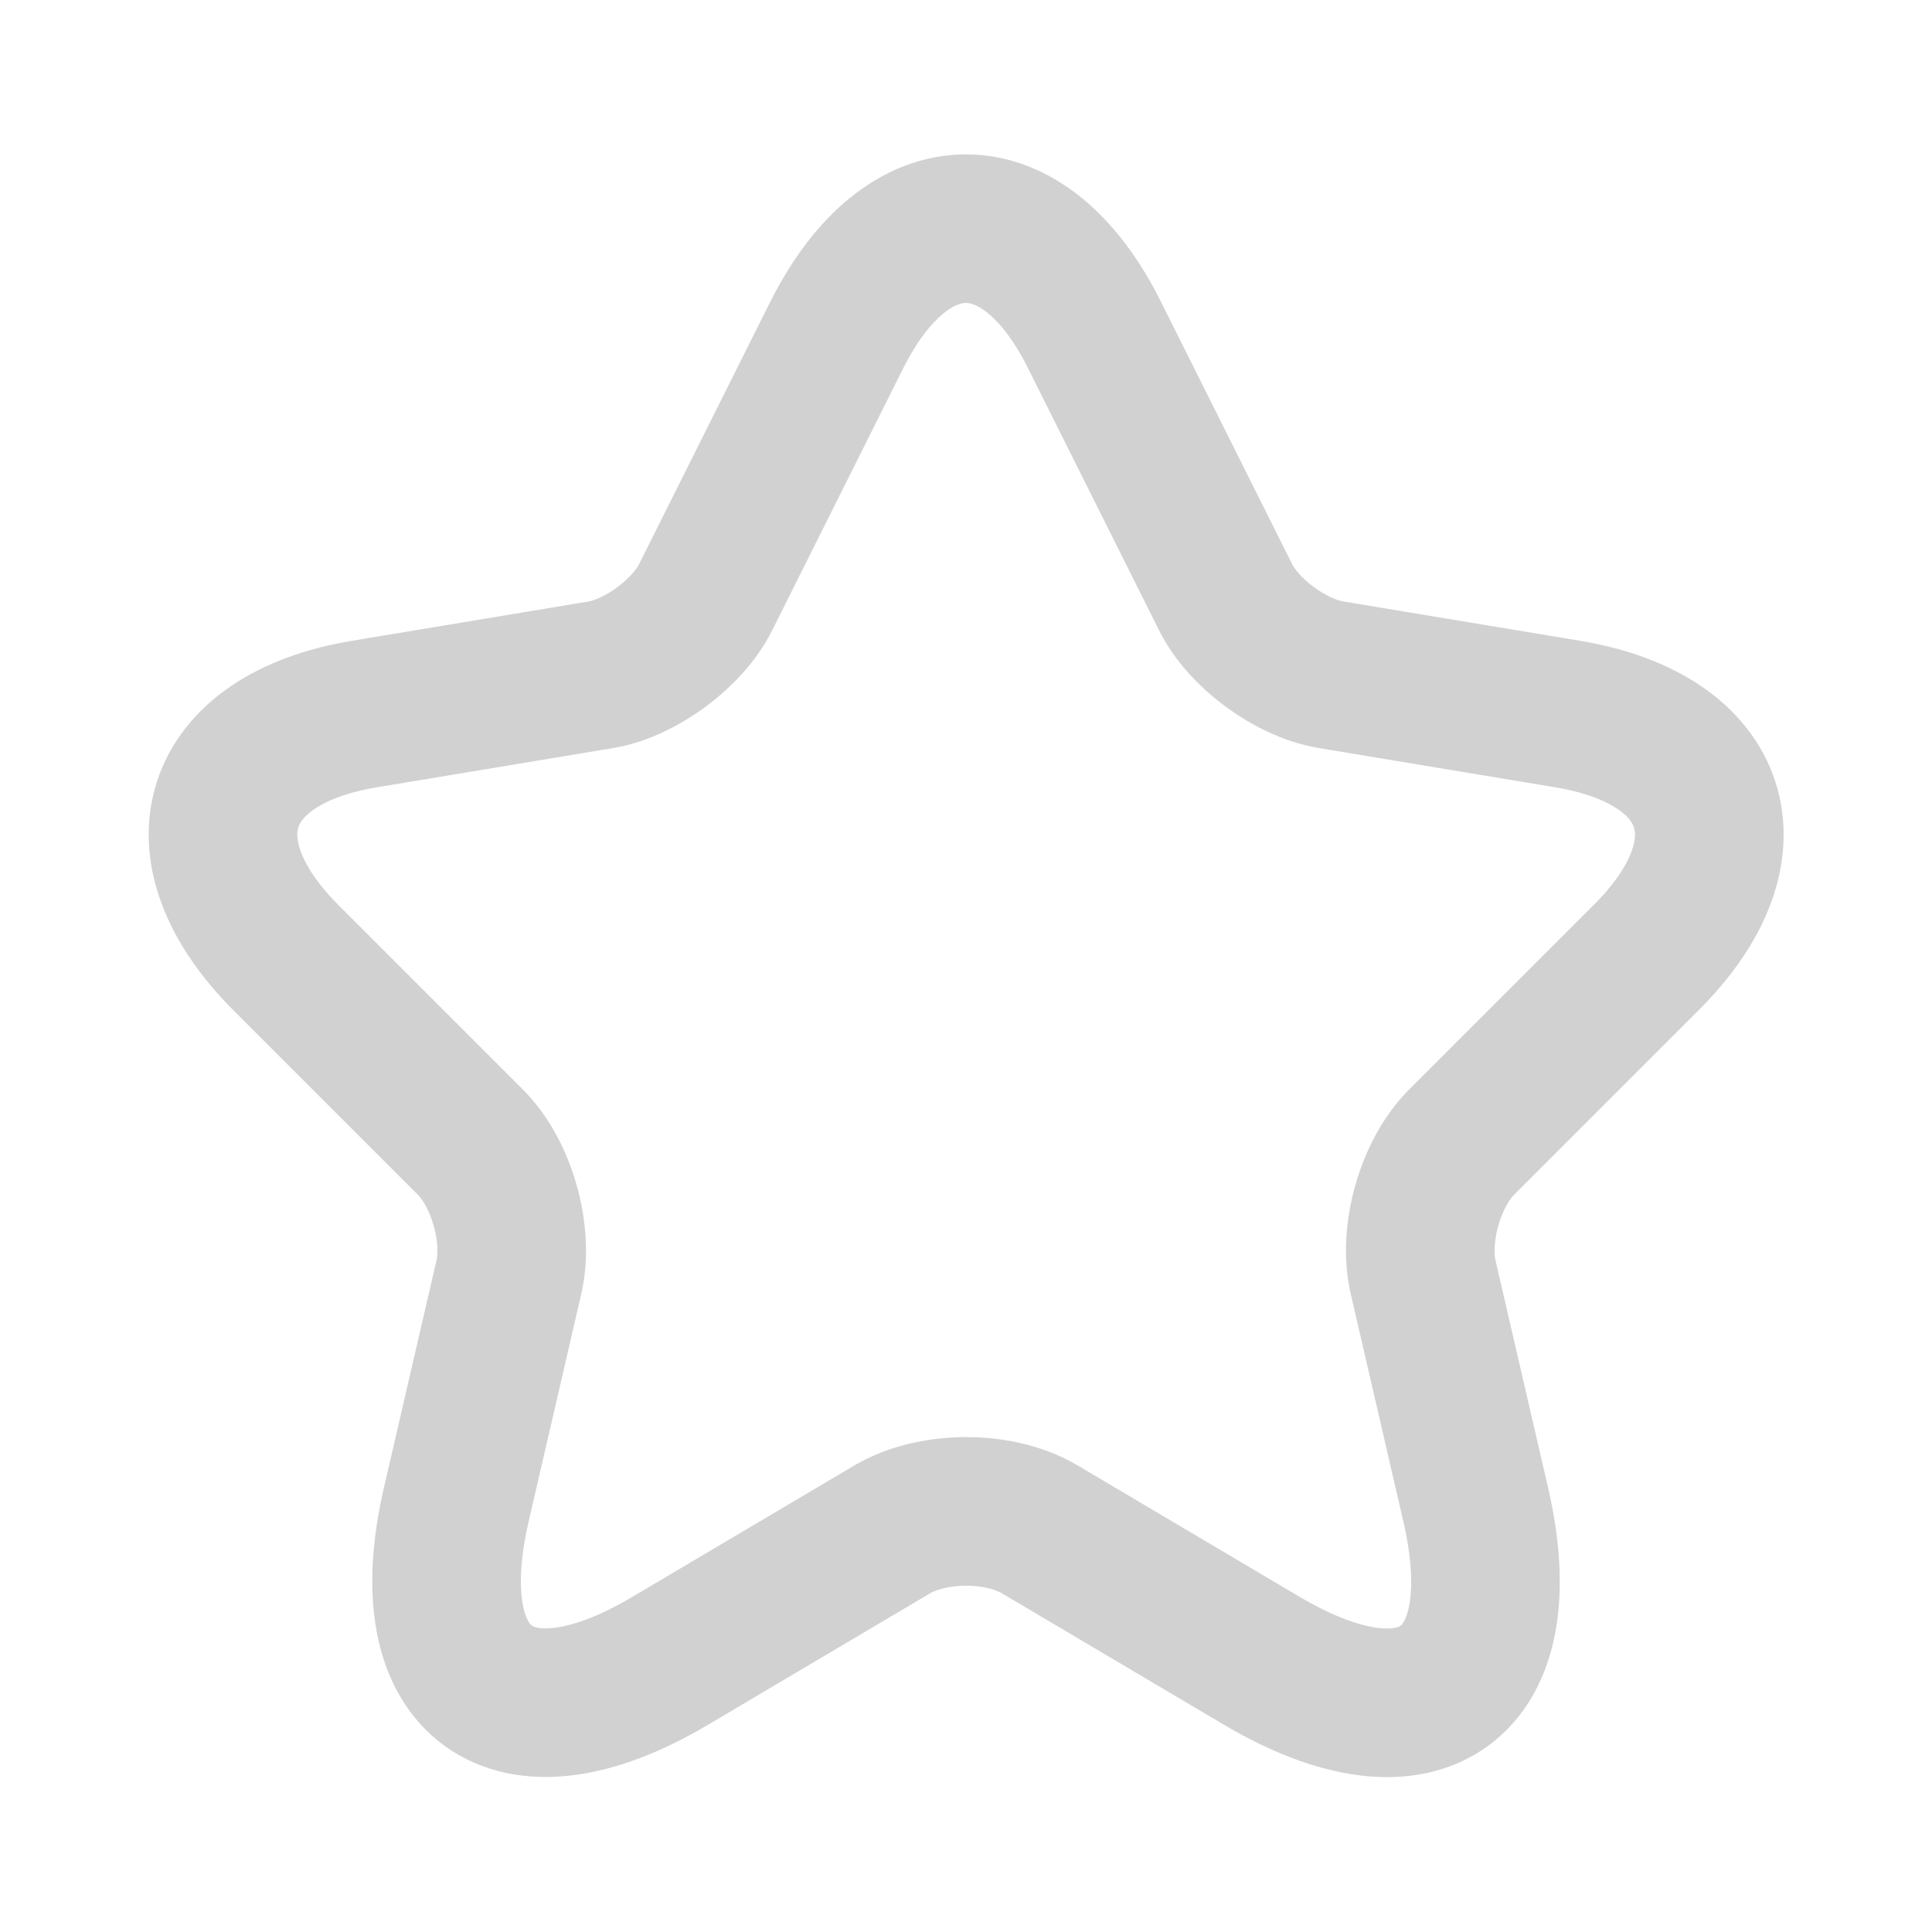
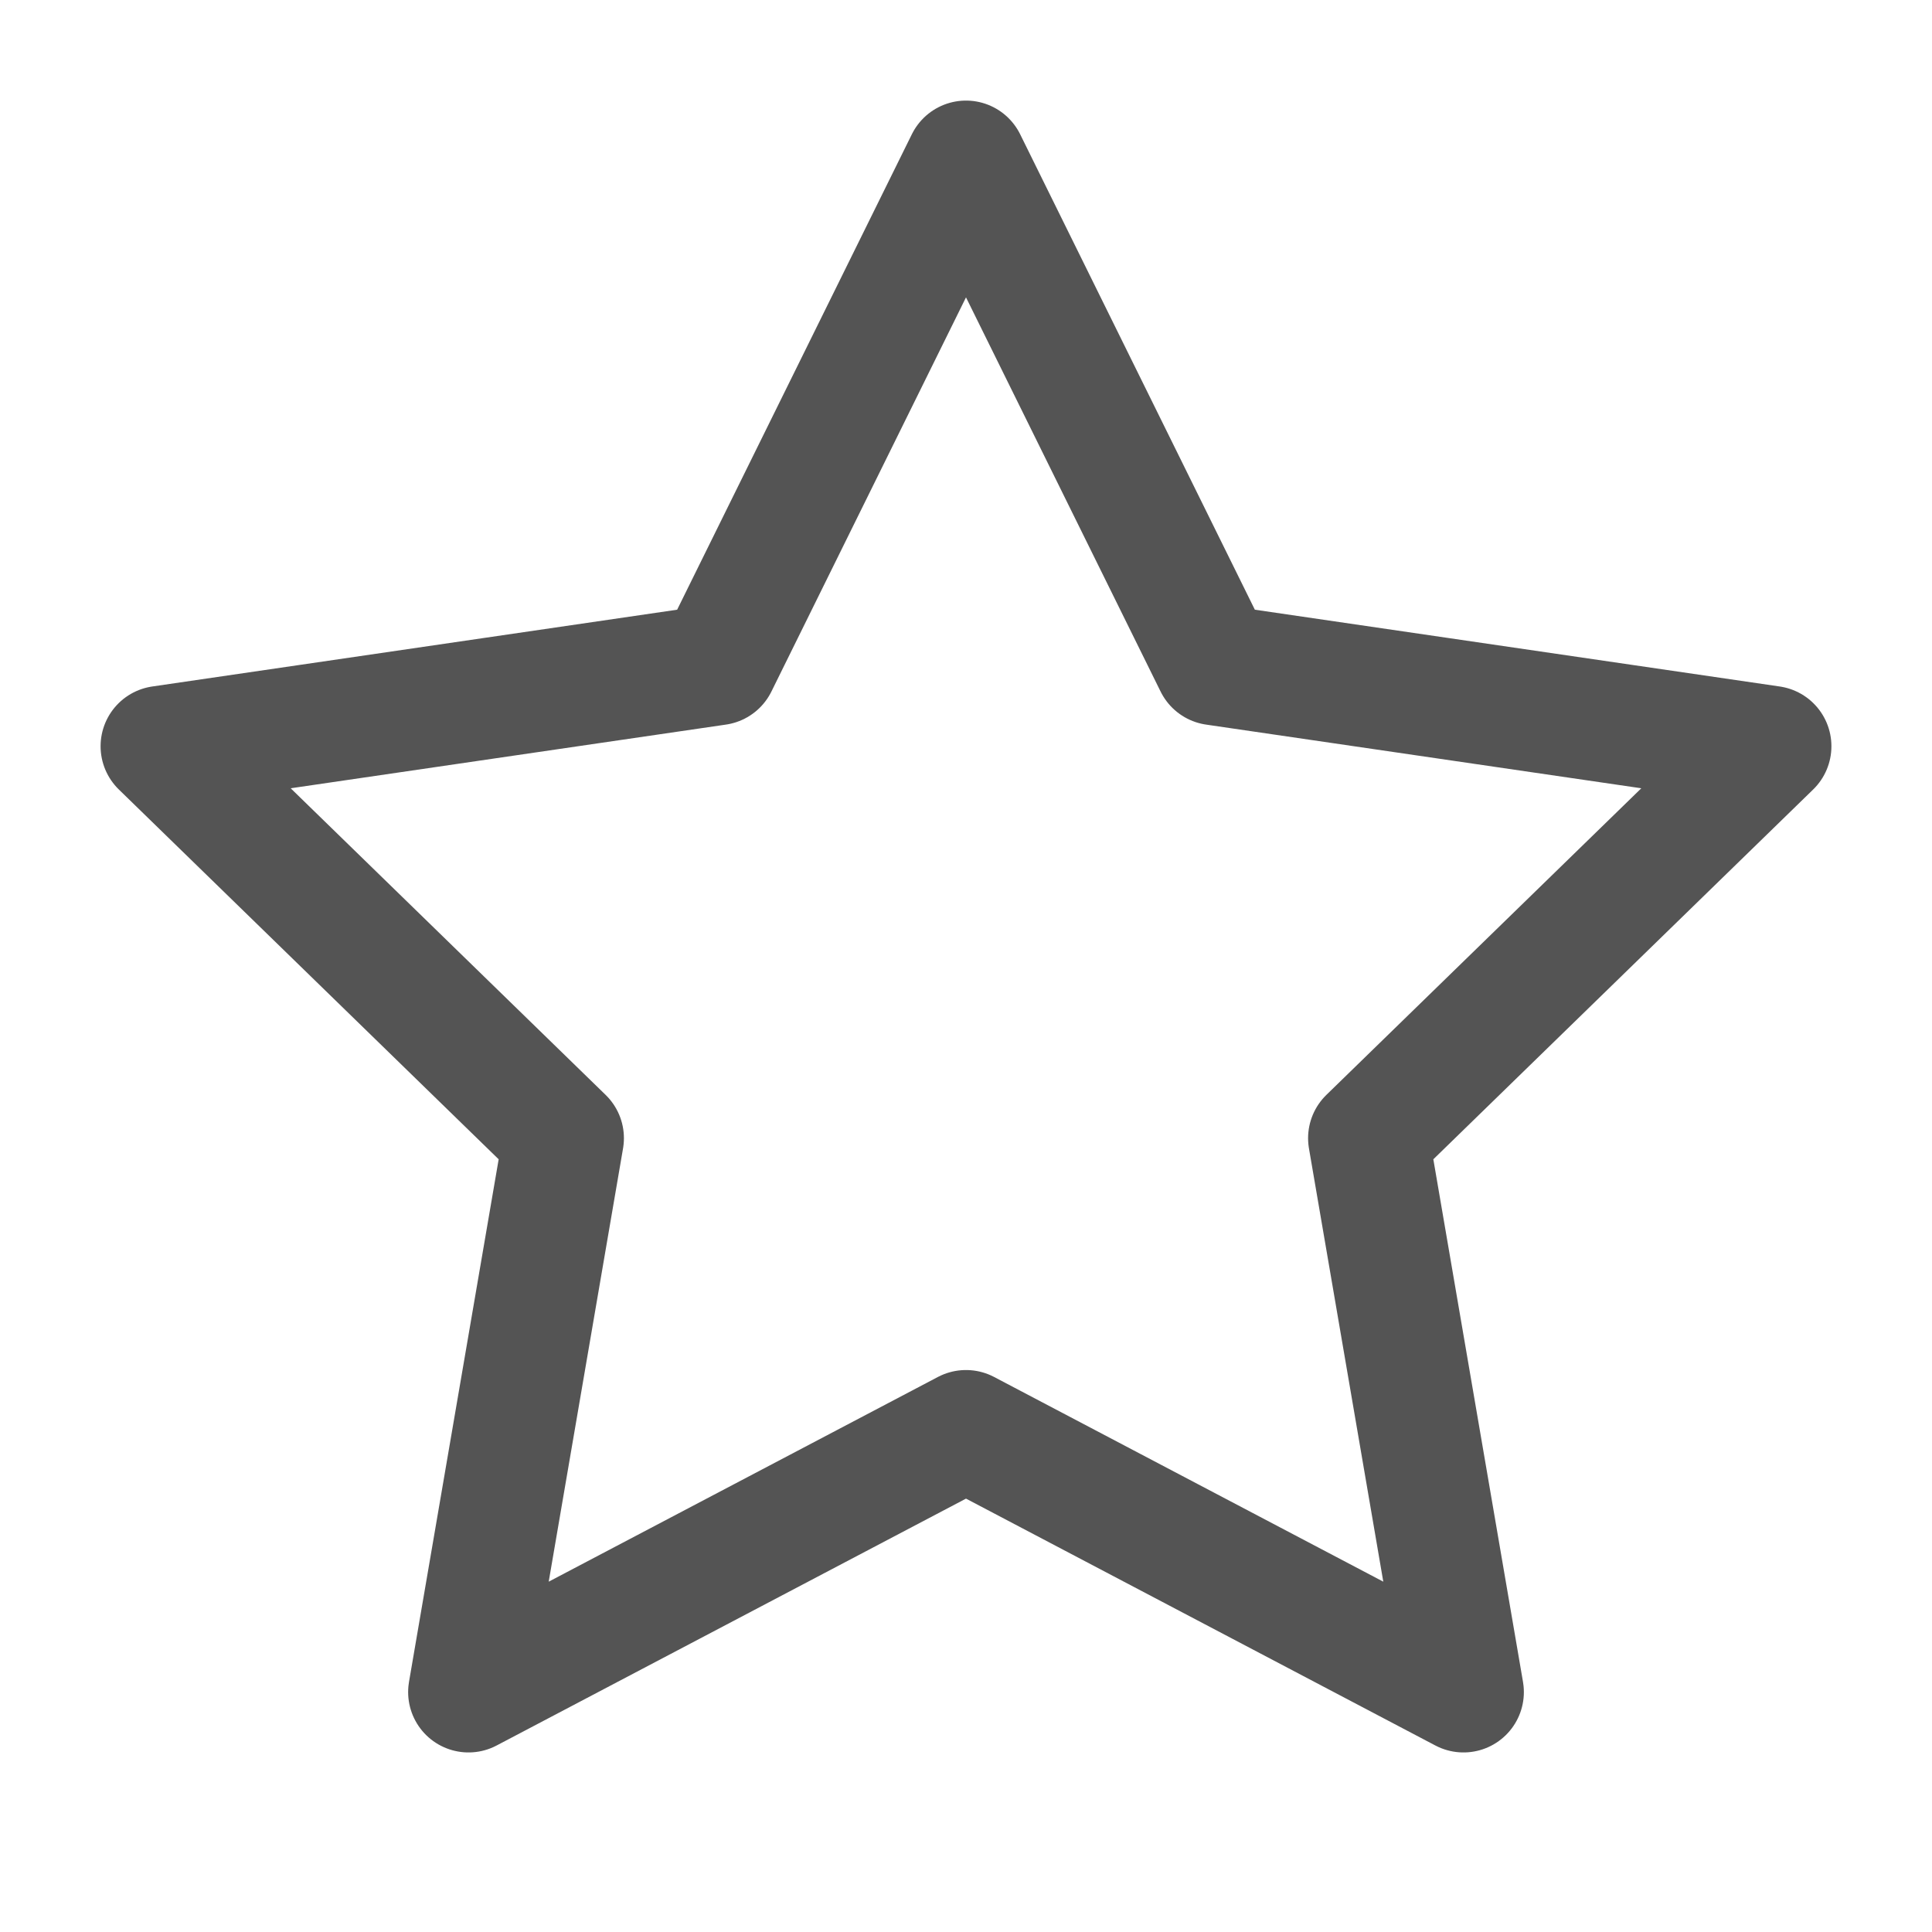
- <svg xmlns="http://www.w3.org/2000/svg" width="13" height="13" viewBox="0 0 13 13" fill="none">
-   <path d="M7.365 2.255L8.245 4.015C8.365 4.26 8.685 4.495 8.955 4.54L10.55 4.805C11.57 4.975 11.81 5.715 11.075 6.445L9.835 7.685C9.625 7.895 9.51 8.3 9.575 8.59L9.93 10.125C10.21 11.34 9.565 11.81 8.49 11.175L6.995 10.29C6.725 10.13 6.28 10.13 6.005 10.29L4.51 11.175C3.44 11.81 2.79 11.335 3.07 10.125L3.425 8.59C3.49 8.3 3.375 7.895 3.165 7.685L1.925 6.445C1.195 5.715 1.43 4.975 2.45 4.805L4.045 4.54C4.31 4.495 4.63 4.26 4.75 4.015L5.63 2.255C6.11 1.3 6.89 1.3 7.365 2.255Z" stroke="#b2b2b2" stroke-opacity="0.6" stroke-linecap="round" stroke-linejoin="round" />
+ <svg xmlns="http://www.w3.org/2000/svg" width="16" height="16" viewBox="0 0 16 16" fill="none">
+   <path d="M8 1.333L10.06 5.506L14.667 6.18L11.333 9.426L12.12 14.013L8 11.846L3.88 14.013L4.667 9.426L1.333 6.18L5.94 5.506L8 1.333Z" stroke="#545454" stroke-linecap="round" stroke-linejoin="round" />
</svg>
